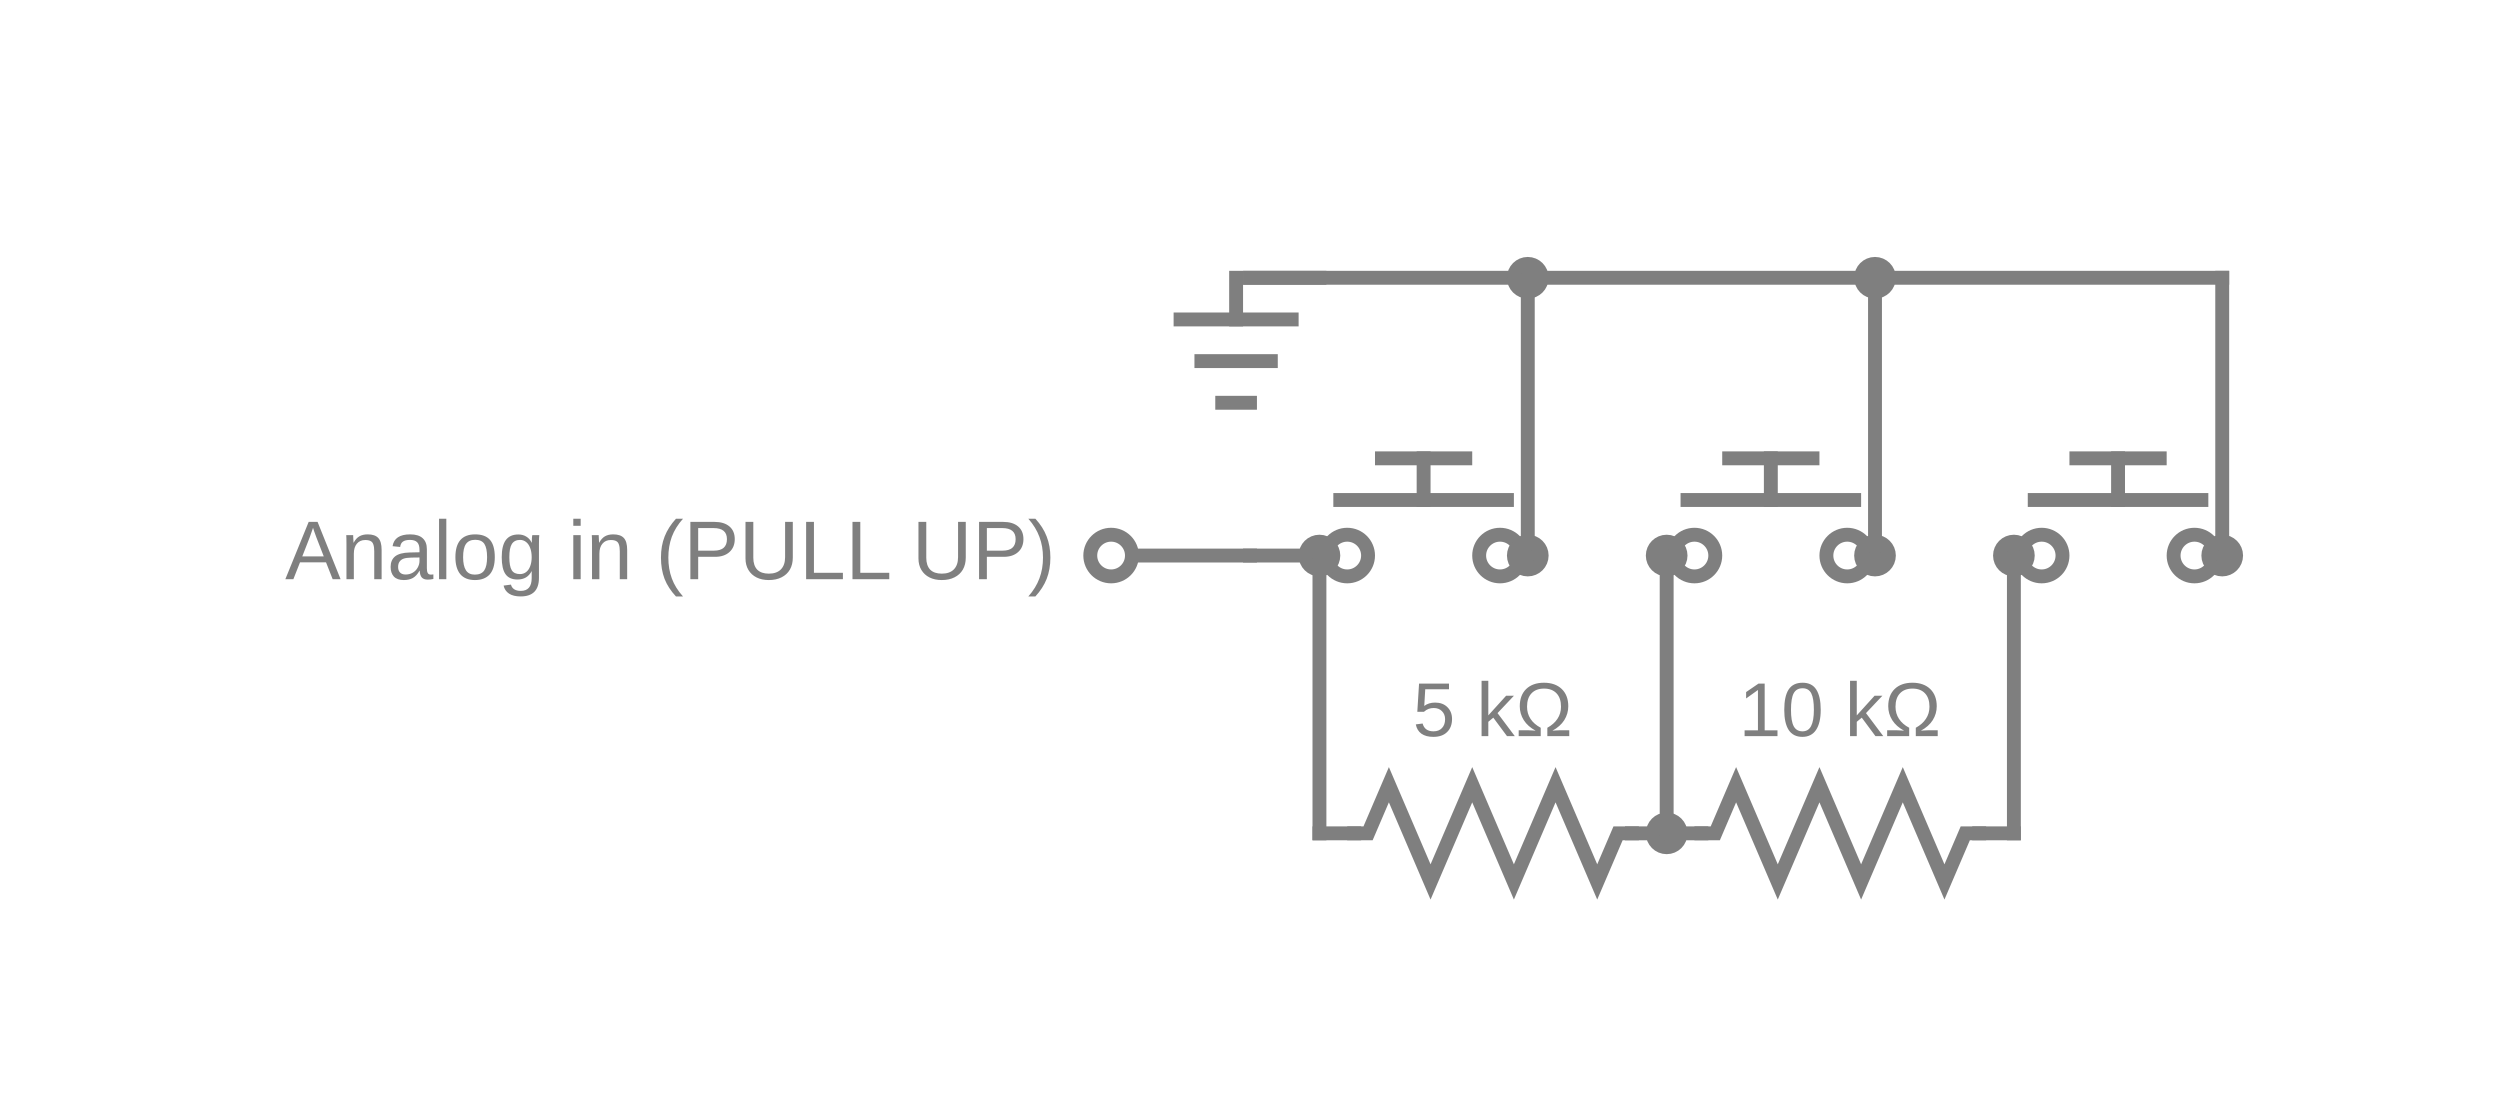
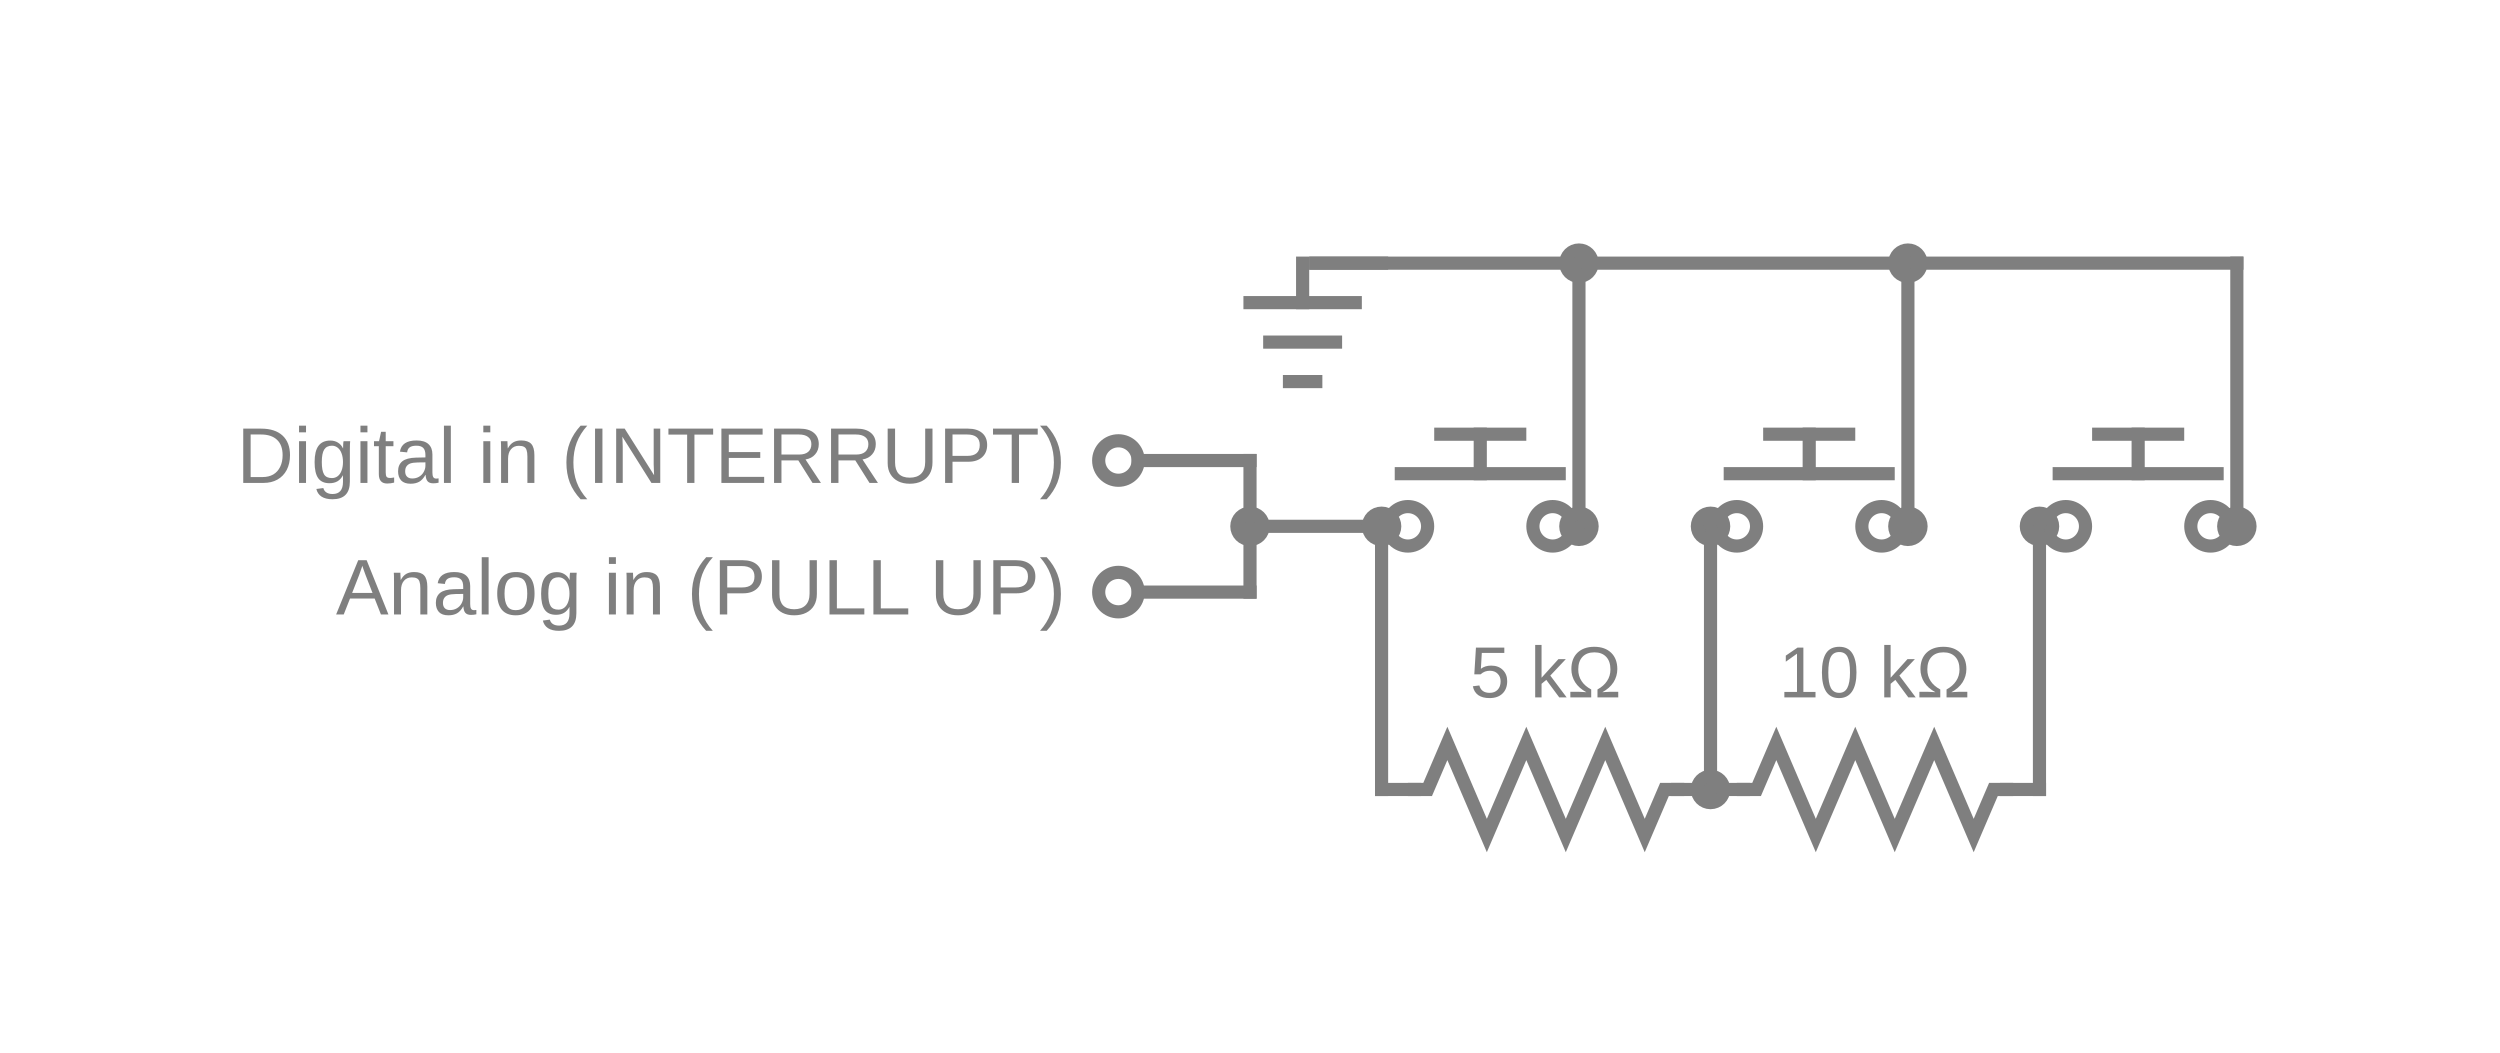
- <svg xmlns="http://www.w3.org/2000/svg" version="1.1" width="360" height="160">
-   <line x1="240" y1="120" x2="245" y2="120" style="stroke:#7f7f7f;stroke-linecap:square;stroke-width:2" />
-   <line x1="285" y1="120" x2="290" y2="120" style="stroke:#7f7f7f;stroke-linecap:square;stroke-width:2" />
-   <path d="M 245,120 L 247,120 L 250,113 L 256,127 L 262,113 L 268,127 L 274,113 L 280,127 L 283,120 L 285,120" style="fill-opacity:0;fill:#7f7f7f;stroke:#7f7f7f;stroke-linecap:square;stroke-width:2" />
-   <text x="265" y="106" style="font-family:Arial;font-size:11px;text-anchor:middle;fill:#7f7f7f" dominant-baseline="baseline" transform="rotate(0, 265, 106)">10 kΩ</text>
-   <line x1="190" y1="120" x2="195" y2="120" style="stroke:#7f7f7f;stroke-linecap:square;stroke-width:2" />
-   <line x1="235" y1="120" x2="240" y2="120" style="stroke:#7f7f7f;stroke-linecap:square;stroke-width:2" />
-   <path d="M 195,120 L 197,120 L 200,113 L 206,127 L 212,113 L 218,127 L 224,113 L 230,127 L 233,120 L 235,120" style="fill-opacity:0;fill:#7f7f7f;stroke:#7f7f7f;stroke-linecap:square;stroke-width:2" />
-   <text x="215" y="106" style="font-family:Arial;font-size:11px;text-anchor:middle;fill:#7f7f7f" dominant-baseline="baseline" transform="rotate(0, 215, 106)">5 kΩ</text>
-   <text x="152" y="80" style="font-family:Arial;font-size:12px;text-anchor:end;fill:#7f7f7f" dominant-baseline="middle" transform="rotate(0, 152, 80)">Analog in (PULL UP)</text>
-   <line x1="163" y1="80" x2="180" y2="80" style="stroke:#7f7f7f;stroke-linecap:square;stroke-width:2" />
-   <ellipse cx="160" cy="80" rx="3" ry="3" style="fill-opacity:0;fill:#7f7f7f;stroke:#7f7f7f;stroke-width:2" />
-   <line x1="180" y1="80" x2="190" y2="80" style="stroke:#7f7f7f;stroke-linecap:square;stroke-width:2" />
-   <line x1="190" y1="80" x2="190" y2="120" style="stroke:#7f7f7f;stroke-linecap:square;stroke-width:2" />
-   <line x1="180" y1="40" x2="190" y2="40" style="stroke:#7f7f7f;stroke-linecap:square;stroke-width:2" />
-   <line x1="178" y1="40" x2="178" y2="46" style="stroke:#7f7f7f;stroke-linecap:square;stroke-width:2" />
-   <line x1="170" y1="46" x2="186" y2="46" style="stroke:#7f7f7f;stroke-linecap:square;stroke-width:2" />
-   <line x1="173" y1="52" x2="183" y2="52" style="stroke:#7f7f7f;stroke-linecap:square;stroke-width:2" />
-   <line x1="176" y1="58" x2="180" y2="58" style="stroke:#7f7f7f;stroke-linecap:square;stroke-width:2" />
-   <line x1="180" y1="40" x2="220" y2="40" style="stroke:#7f7f7f;stroke-linecap:square;stroke-width:2" />
-   <line x1="220" y1="40" x2="220" y2="80" style="stroke:#7f7f7f;stroke-linecap:square;stroke-width:2" />
-   <line x1="220" y1="40" x2="270" y2="40" style="stroke:#7f7f7f;stroke-linecap:square;stroke-width:2" />
-   <line x1="270" y1="40" x2="270" y2="80" style="stroke:#7f7f7f;stroke-linecap:square;stroke-width:2" />
-   <line x1="270" y1="40" x2="320" y2="40" style="stroke:#7f7f7f;stroke-linecap:square;stroke-width:2" />
-   <line x1="320" y1="40" x2="320" y2="80" style="stroke:#7f7f7f;stroke-linecap:square;stroke-width:2" />
-   <line x1="290" y1="80" x2="290" y2="120" style="stroke:#7f7f7f;stroke-linecap:square;stroke-width:2" />
-   <line x1="240" y1="80" x2="240" y2="120" style="stroke:#7f7f7f;stroke-linecap:square;stroke-width:2" />
-   <line x1="290" y1="80" x2="291" y2="80" style="stroke:#7f7f7f;stroke-linecap:square;stroke-width:2" />
-   <line x1="319" y1="80" x2="320" y2="80" style="stroke:#7f7f7f;stroke-linecap:square;stroke-width:2" />
-   <ellipse cx="294" cy="80" rx="3" ry="3" style="fill-opacity:0;fill:#7f7f7f;stroke:#7f7f7f;stroke-width:2" />
-   <ellipse cx="316" cy="80" rx="3" ry="3" style="fill-opacity:0;fill:#7f7f7f;stroke:#7f7f7f;stroke-width:2" />
-   <line x1="293" y1="72" x2="317" y2="72" style="stroke:#7f7f7f;stroke-linecap:square;stroke-width:2" />
-   <line x1="299" y1="66" x2="311" y2="66" style="stroke:#7f7f7f;stroke-linecap:square;stroke-width:2" />
-   <line x1="305" y1="66" x2="305" y2="72" style="stroke:#7f7f7f;stroke-linecap:square;stroke-width:2" />
-   <line x1="240" y1="80" x2="241" y2="80" style="stroke:#7f7f7f;stroke-linecap:square;stroke-width:2" />
-   <line x1="269" y1="80" x2="270" y2="80" style="stroke:#7f7f7f;stroke-linecap:square;stroke-width:2" />
-   <ellipse cx="244" cy="80" rx="3" ry="3" style="fill-opacity:0;fill:#7f7f7f;stroke:#7f7f7f;stroke-width:2" />
-   <ellipse cx="266" cy="80" rx="3" ry="3" style="fill-opacity:0;fill:#7f7f7f;stroke:#7f7f7f;stroke-width:2" />
-   <line x1="243" y1="72" x2="267" y2="72" style="stroke:#7f7f7f;stroke-linecap:square;stroke-width:2" />
-   <line x1="249" y1="66" x2="261" y2="66" style="stroke:#7f7f7f;stroke-linecap:square;stroke-width:2" />
-   <line x1="255" y1="66" x2="255" y2="72" style="stroke:#7f7f7f;stroke-linecap:square;stroke-width:2" />
-   <line x1="190" y1="80" x2="191" y2="80" style="stroke:#7f7f7f;stroke-linecap:square;stroke-width:2" />
-   <line x1="219" y1="80" x2="220" y2="80" style="stroke:#7f7f7f;stroke-linecap:square;stroke-width:2" />
-   <ellipse cx="194" cy="80" rx="3" ry="3" style="fill-opacity:0;fill:#7f7f7f;stroke:#7f7f7f;stroke-width:2" />
-   <ellipse cx="216" cy="80" rx="3" ry="3" style="fill-opacity:0;fill:#7f7f7f;stroke:#7f7f7f;stroke-width:2" />
-   <line x1="193" y1="72" x2="217" y2="72" style="stroke:#7f7f7f;stroke-linecap:square;stroke-width:2" />
-   <line x1="199" y1="66" x2="211" y2="66" style="stroke:#7f7f7f;stroke-linecap:square;stroke-width:2" />
-   <line x1="205" y1="66" x2="205" y2="72" style="stroke:#7f7f7f;stroke-linecap:square;stroke-width:2" />
-   <ellipse cx="240" cy="120" rx="2" ry="2" style="fill-opacity:1;fill:#7f7f7f;stroke:#7f7f7f;stroke-width:2" />
+ <svg xmlns="http://www.w3.org/2000/svg" version="1.1" width="380" height="160">
+   <text x="162" y="70" style="font-family:Arial;font-size:12px;text-anchor:end;fill:#7f7f7f;" dominant-baseline="middle" transform="rotate(0, 162, 70)">Digital in (INTERRUPT)</text>
+   <line x1="173" y1="70" x2="190" y2="70" style="stroke:#7f7f7f;stroke-linecap:square;stroke-width:2" />
+   <ellipse cx="170" cy="70" rx="3" ry="3" style="fill-opacity:0;fill:#7f7f7f;stroke:#7f7f7f;stroke-width:2" />
+   <line x1="190" y1="70" x2="190" y2="80" style="stroke:#7f7f7f;stroke-linecap:square;stroke-width:2" />
+   <line x1="190" y1="80" x2="190" y2="90" style="stroke:#7f7f7f;stroke-linecap:square;stroke-width:2" />
+   <line x1="260" y1="120" x2="265" y2="120" style="stroke:#7f7f7f;stroke-linecap:square;stroke-width:2" />
+   <line x1="305" y1="120" x2="310" y2="120" style="stroke:#7f7f7f;stroke-linecap:square;stroke-width:2" />
+   <path d="M 265,120 L 267,120 L 270,113 L 276,127 L 282,113 L 288,127 L 294,113 L 300,127 L 303,120 L 305,120" style="fill-opacity:0;fill:#7f7f7f;stroke:#7f7f7f;stroke-linecap:square;stroke-width:2" />
+   <text x="285" y="106" style="font-family:Arial;font-size:11px;text-anchor:middle;fill:#7f7f7f;" dominant-baseline="baseline" transform="rotate(0, 285, 106)">10 kΩ</text>
+   <line x1="210" y1="120" x2="215" y2="120" style="stroke:#7f7f7f;stroke-linecap:square;stroke-width:2" />
+   <line x1="255" y1="120" x2="260" y2="120" style="stroke:#7f7f7f;stroke-linecap:square;stroke-width:2" />
+   <path d="M 215,120 L 217,120 L 220,113 L 226,127 L 232,113 L 238,127 L 244,113 L 250,127 L 253,120 L 255,120" style="fill-opacity:0;fill:#7f7f7f;stroke:#7f7f7f;stroke-linecap:square;stroke-width:2" />
+   <text x="235" y="106" style="font-family:Arial;font-size:11px;text-anchor:middle;fill:#7f7f7f;" dominant-baseline="baseline" transform="rotate(0, 235, 106)">5 kΩ</text>
+   <text x="162" y="90" style="font-family:Arial;font-size:12px;text-anchor:end;fill:#7f7f7f;" dominant-baseline="middle" transform="rotate(0, 162, 90)">Analog in (PULL UP)</text>
+   <line x1="173" y1="90" x2="190" y2="90" style="stroke:#7f7f7f;stroke-linecap:square;stroke-width:2" />
+   <ellipse cx="170" cy="90" rx="3" ry="3" style="fill-opacity:0;fill:#7f7f7f;stroke:#7f7f7f;stroke-width:2" />
+   <line x1="190" y1="80" x2="210" y2="80" style="stroke:#7f7f7f;stroke-linecap:square;stroke-width:2" />
+   <line x1="210" y1="80" x2="210" y2="120" style="stroke:#7f7f7f;stroke-linecap:square;stroke-width:2" />
+   <line x1="200" y1="40" x2="210" y2="40" style="stroke:#7f7f7f;stroke-linecap:square;stroke-width:2" />
+   <line x1="198" y1="40" x2="198" y2="46" style="stroke:#7f7f7f;stroke-linecap:square;stroke-width:2" />
+   <line x1="190" y1="46" x2="206" y2="46" style="stroke:#7f7f7f;stroke-linecap:square;stroke-width:2" />
+   <line x1="193" y1="52" x2="203" y2="52" style="stroke:#7f7f7f;stroke-linecap:square;stroke-width:2" />
+   <line x1="196" y1="58" x2="200" y2="58" style="stroke:#7f7f7f;stroke-linecap:square;stroke-width:2" />
+   <line x1="200" y1="40" x2="240" y2="40" style="stroke:#7f7f7f;stroke-linecap:square;stroke-width:2" />
+   <line x1="240" y1="40" x2="240" y2="80" style="stroke:#7f7f7f;stroke-linecap:square;stroke-width:2" />
+   <line x1="240" y1="40" x2="290" y2="40" style="stroke:#7f7f7f;stroke-linecap:square;stroke-width:2" />
+   <line x1="290" y1="40" x2="290" y2="80" style="stroke:#7f7f7f;stroke-linecap:square;stroke-width:2" />
+   <line x1="290" y1="40" x2="340" y2="40" style="stroke:#7f7f7f;stroke-linecap:square;stroke-width:2" />
+   <line x1="340" y1="40" x2="340" y2="80" style="stroke:#7f7f7f;stroke-linecap:square;stroke-width:2" />
+   <line x1="310" y1="80" x2="310" y2="120" style="stroke:#7f7f7f;stroke-linecap:square;stroke-width:2" />
+   <line x1="260" y1="80" x2="260" y2="120" style="stroke:#7f7f7f;stroke-linecap:square;stroke-width:2" />
+   <line x1="310" y1="80" x2="311" y2="80" style="stroke:#7f7f7f;stroke-linecap:square;stroke-width:2" />
+   <line x1="339" y1="80" x2="340" y2="80" style="stroke:#7f7f7f;stroke-linecap:square;stroke-width:2" />
+   <ellipse cx="314" cy="80" rx="3" ry="3" style="fill-opacity:0;fill:#7f7f7f;stroke:#7f7f7f;stroke-width:2" />
+   <ellipse cx="336" cy="80" rx="3" ry="3" style="fill-opacity:0;fill:#7f7f7f;stroke:#7f7f7f;stroke-width:2" />
+   <line x1="313" y1="72" x2="337" y2="72" style="stroke:#7f7f7f;stroke-linecap:square;stroke-width:2" />
+   <line x1="319" y1="66" x2="331" y2="66" style="stroke:#7f7f7f;stroke-linecap:square;stroke-width:2" />
+   <line x1="325" y1="66" x2="325" y2="72" style="stroke:#7f7f7f;stroke-linecap:square;stroke-width:2" />
+   <line x1="260" y1="80" x2="261" y2="80" style="stroke:#7f7f7f;stroke-linecap:square;stroke-width:2" />
+   <line x1="289" y1="80" x2="290" y2="80" style="stroke:#7f7f7f;stroke-linecap:square;stroke-width:2" />
+   <ellipse cx="264" cy="80" rx="3" ry="3" style="fill-opacity:0;fill:#7f7f7f;stroke:#7f7f7f;stroke-width:2" />
+   <ellipse cx="286" cy="80" rx="3" ry="3" style="fill-opacity:0;fill:#7f7f7f;stroke:#7f7f7f;stroke-width:2" />
+   <line x1="263" y1="72" x2="287" y2="72" style="stroke:#7f7f7f;stroke-linecap:square;stroke-width:2" />
+   <line x1="269" y1="66" x2="281" y2="66" style="stroke:#7f7f7f;stroke-linecap:square;stroke-width:2" />
+   <line x1="275" y1="66" x2="275" y2="72" style="stroke:#7f7f7f;stroke-linecap:square;stroke-width:2" />
+   <line x1="210" y1="80" x2="211" y2="80" style="stroke:#7f7f7f;stroke-linecap:square;stroke-width:2" />
+   <line x1="239" y1="80" x2="240" y2="80" style="stroke:#7f7f7f;stroke-linecap:square;stroke-width:2" />
+   <ellipse cx="214" cy="80" rx="3" ry="3" style="fill-opacity:0;fill:#7f7f7f;stroke:#7f7f7f;stroke-width:2" />
+   <ellipse cx="236" cy="80" rx="3" ry="3" style="fill-opacity:0;fill:#7f7f7f;stroke:#7f7f7f;stroke-width:2" />
+   <line x1="213" y1="72" x2="237" y2="72" style="stroke:#7f7f7f;stroke-linecap:square;stroke-width:2" />
+   <line x1="219" y1="66" x2="231" y2="66" style="stroke:#7f7f7f;stroke-linecap:square;stroke-width:2" />
+   <line x1="225" y1="66" x2="225" y2="72" style="stroke:#7f7f7f;stroke-linecap:square;stroke-width:2" />
  <ellipse cx="190" cy="80" rx="2" ry="2" style="fill-opacity:1;fill:#7f7f7f;stroke:#7f7f7f;stroke-width:2" />
-   <ellipse cx="220" cy="40" rx="2" ry="2" style="fill-opacity:1;fill:#7f7f7f;stroke:#7f7f7f;stroke-width:2" />
-   <ellipse cx="220" cy="80" rx="2" ry="2" style="fill-opacity:1;fill:#7f7f7f;stroke:#7f7f7f;stroke-width:2" />
-   <ellipse cx="270" cy="40" rx="2" ry="2" style="fill-opacity:1;fill:#7f7f7f;stroke:#7f7f7f;stroke-width:2" />
-   <ellipse cx="270" cy="80" rx="2" ry="2" style="fill-opacity:1;fill:#7f7f7f;stroke:#7f7f7f;stroke-width:2" />
-   <ellipse cx="320" cy="80" rx="2" ry="2" style="fill-opacity:1;fill:#7f7f7f;stroke:#7f7f7f;stroke-width:2" />
+   <ellipse cx="260" cy="120" rx="2" ry="2" style="fill-opacity:1;fill:#7f7f7f;stroke:#7f7f7f;stroke-width:2" />
+   <ellipse cx="210" cy="80" rx="2" ry="2" style="fill-opacity:1;fill:#7f7f7f;stroke:#7f7f7f;stroke-width:2" />
+   <ellipse cx="240" cy="40" rx="2" ry="2" style="fill-opacity:1;fill:#7f7f7f;stroke:#7f7f7f;stroke-width:2" />
+   <ellipse cx="240" cy="80" rx="2" ry="2" style="fill-opacity:1;fill:#7f7f7f;stroke:#7f7f7f;stroke-width:2" />
+   <ellipse cx="290" cy="40" rx="2" ry="2" style="fill-opacity:1;fill:#7f7f7f;stroke:#7f7f7f;stroke-width:2" />
  <ellipse cx="290" cy="80" rx="2" ry="2" style="fill-opacity:1;fill:#7f7f7f;stroke:#7f7f7f;stroke-width:2" />
-   <ellipse cx="240" cy="80" rx="2" ry="2" style="fill-opacity:1;fill:#7f7f7f;stroke:#7f7f7f;stroke-width:2" />
+   <ellipse cx="340" cy="80" rx="2" ry="2" style="fill-opacity:1;fill:#7f7f7f;stroke:#7f7f7f;stroke-width:2" />
+   <ellipse cx="310" cy="80" rx="2" ry="2" style="fill-opacity:1;fill:#7f7f7f;stroke:#7f7f7f;stroke-width:2" />
+   <ellipse cx="260" cy="80" rx="2" ry="2" style="fill-opacity:1;fill:#7f7f7f;stroke:#7f7f7f;stroke-width:2" />
</svg>
